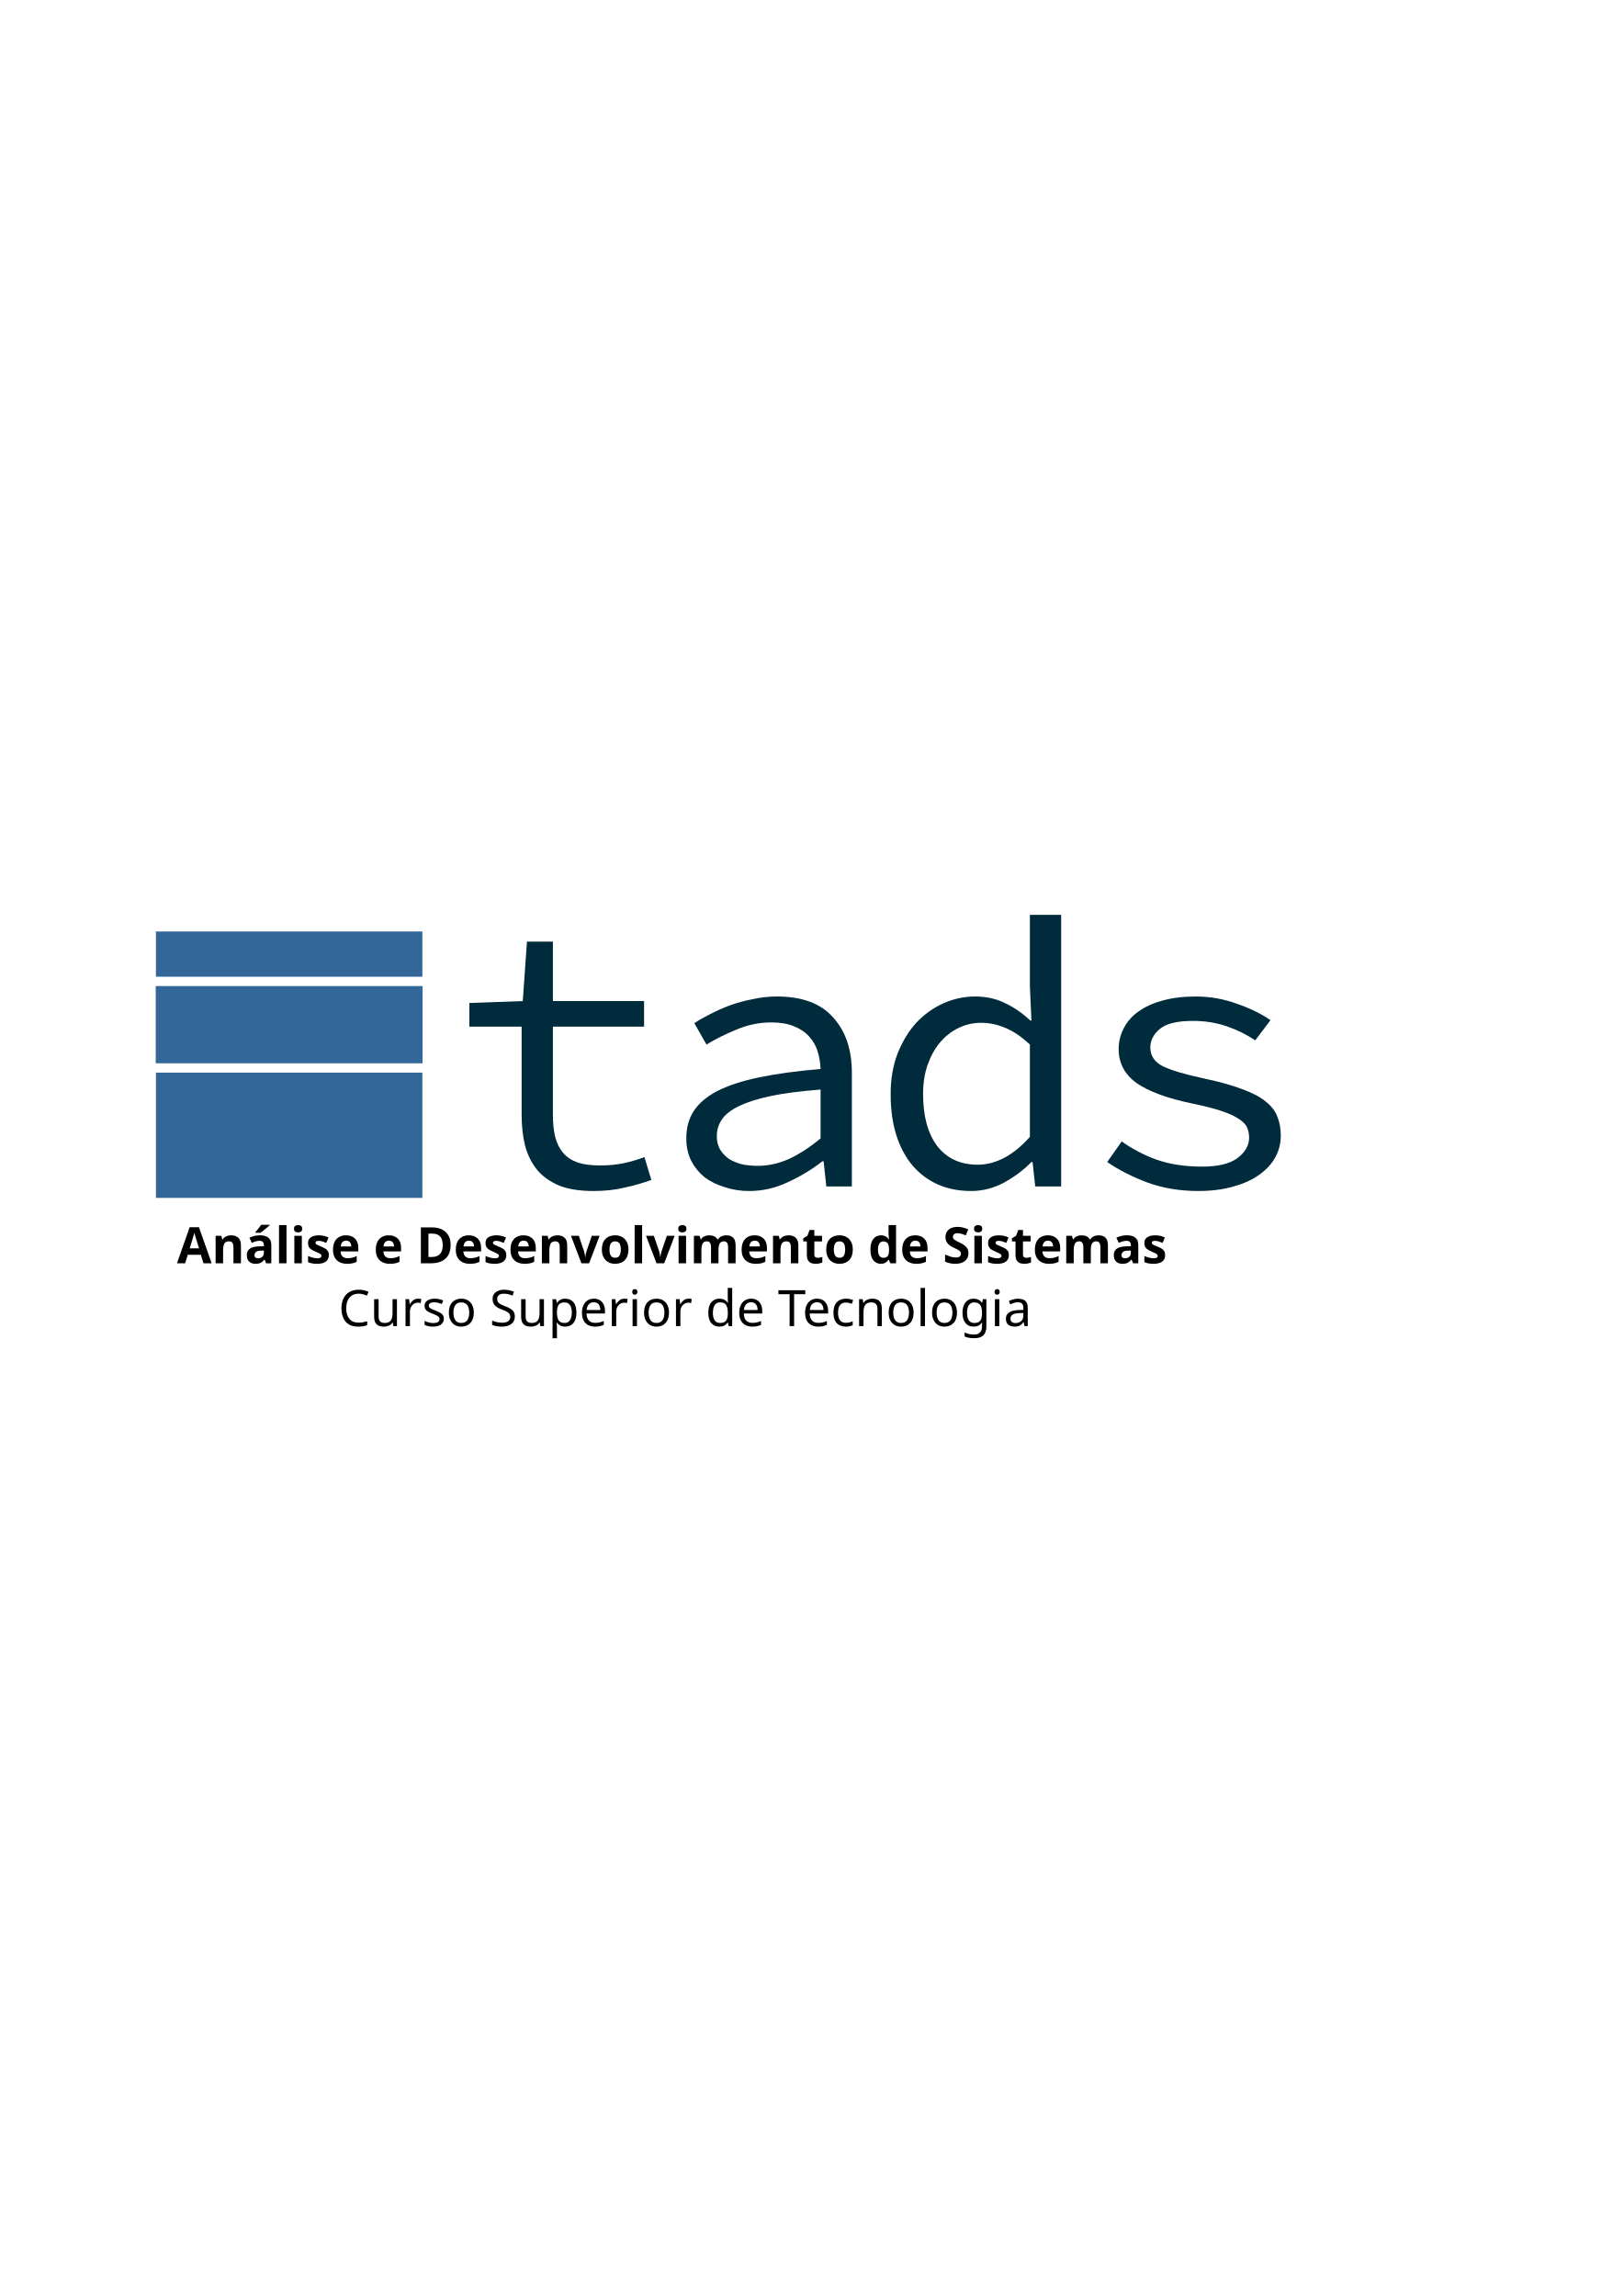
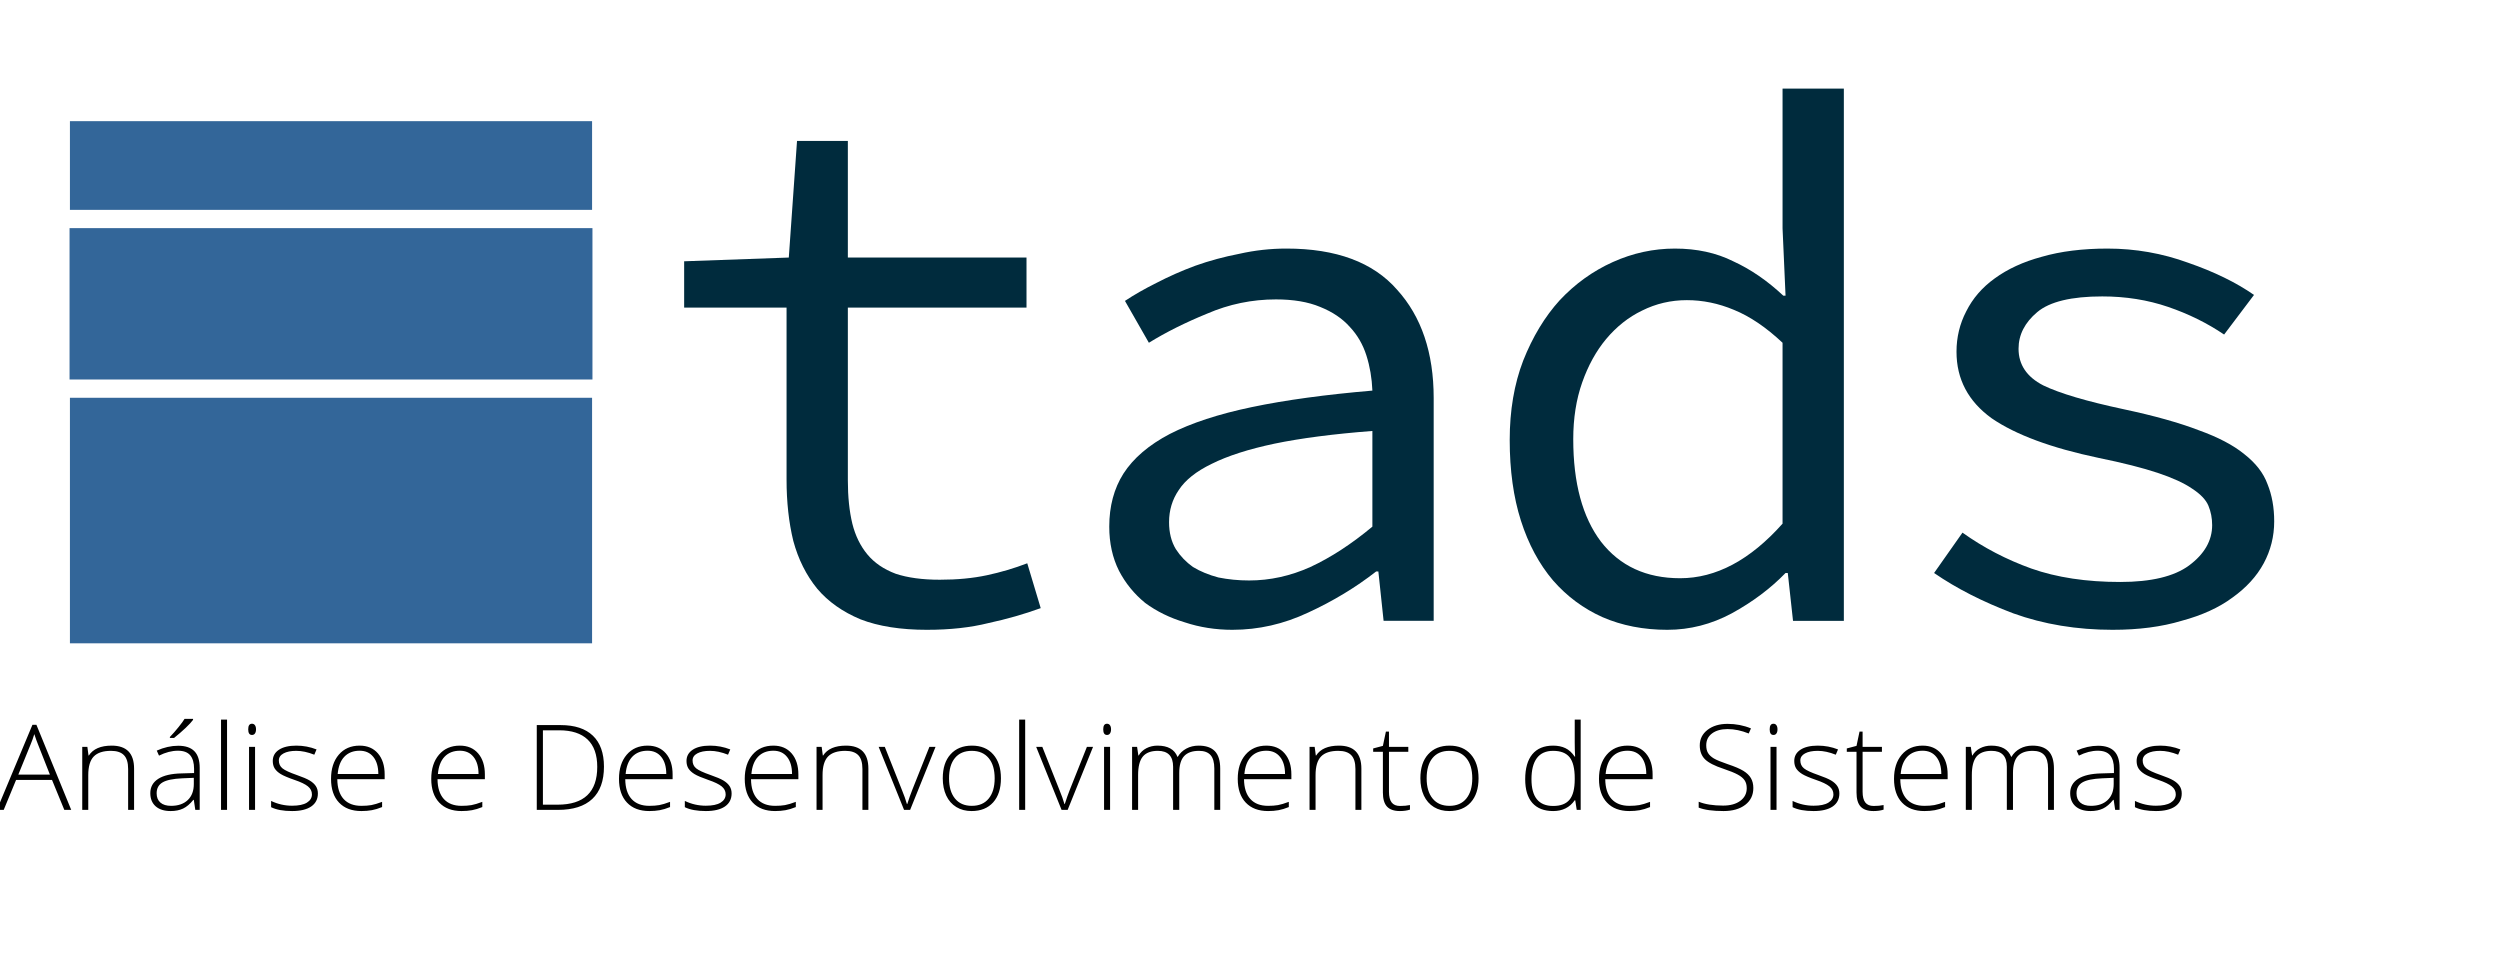
- <svg xmlns="http://www.w3.org/2000/svg" width="210mm" height="297mm" id="svg3717" version="1.1">
+ <svg xmlns="http://www.w3.org/2000/svg" width="165mm" height="64mm" id="svg3717" version="1.1">
  <defs id="defs3719" />
-   <g id="layer1">
-     <g transform="matrix(1.081782,0,0,1.081782,-675.6454,136.2365)" id="text3706" style="font-size:172.37px;font-style:normal;font-variant:normal;font-weight:normal;font-stretch:normal;text-align:start;line-height:125%;letter-spacing:0px;word-spacing:0px;writing-mode:lr-tb;text-anchor:start;fill:#002b3d;fill-opacity:1;stroke:none;font-family:Sans;-inkscape-font-specification:Source Code Pro Semi-Light">
-       <path id="path3711" style="font-variant:normal;font-stretch:normal;fill:#002b3d;font-family:Source Code Pro;-inkscape-font-specification:Source Code Pro Semi-Light" d="m 892.677,412.33 c -6.09,-1e-5 -11.204,-0.804 -15.341,-2.413 -4.137,-1.724 -7.469,-4.079 -9.997,-7.067 -2.528,-3.103 -4.367,-6.78 -5.516,-11.032 -1.034,-4.252 -1.551,-8.963 -1.551,-14.134 l 0,-39.645 -23.615,0 0,-10.687 24.132,-0.862 1.896,-26.89 11.721,0 0,26.89 41.196,0 0,11.549 -41.196,0 0,39.817 c -5e-5,3.792 0.345,7.125 1.034,9.997 0.689,2.758 1.839,5.114 3.447,7.067 1.609,1.954 3.792,3.447 6.55,4.482 2.758,0.919 6.148,1.379 10.17,1.379 4.022,10e-6 7.642,-0.345 10.859,-1.034 3.217,-0.689 6.32,-1.609 9.308,-2.758 l 3.103,10.342 c -3.792,1.379 -7.814,2.528 -12.066,3.447 -4.137,1.034 -8.848,1.551 -14.134,1.551" />
-       <path id="path3713" style="font-variant:normal;font-stretch:normal;fill:#002b3d;font-family:Source Code Pro;-inkscape-font-specification:Source Code Pro Semi-Light" d="m 963.126,412.33 c -3.907,-1e-5 -7.584,-0.575 -11.032,-1.724 -3.447,-1.034 -6.493,-2.528 -9.136,-4.482 -2.528,-2.068 -4.539,-4.539 -6.033,-7.412 -1.494,-2.988 -2.241,-6.378 -2.241,-10.17 -10e-6,-4.711 1.092,-8.791 3.275,-12.238 2.298,-3.562 5.861,-6.607 10.687,-9.136 4.941,-2.528 11.261,-4.596 18.961,-6.205 7.699,-1.609 16.95,-2.873 27.752,-3.792 -0.115,-2.873 -0.575,-5.573 -1.379,-8.101 -0.804,-2.528 -2.069,-4.711 -3.792,-6.55 -1.724,-1.953 -4.022,-3.505 -6.895,-4.654 -2.758,-1.149 -6.148,-1.724 -10.17,-1.724 -5.516,7e-5 -10.802,1.092 -15.858,3.275 -5.056,2.069 -9.538,4.309 -13.445,6.722 l -5.516,-9.653 c 2.068,-1.379 4.482,-2.758 7.24,-4.137 2.873,-1.494 5.861,-2.815 8.963,-3.965 3.218,-1.149 6.607,-2.068 10.17,-2.758 3.562,-0.804 7.182,-1.207 10.859,-1.207 11.491,8e-5 19.995,3.16 25.511,9.48 5.631,6.205 8.446,14.537 8.446,24.994 l 0,51.366 -11.549,0 -1.207,-11.376 -0.517,0 c -4.712,3.677 -9.94,6.837 -15.686,9.48 -5.631,2.643 -11.434,3.965 -17.409,3.965 m 3.792,-11.376 c 4.826,10e-6 9.538,-1.034 14.134,-3.103 4.711,-2.183 9.48,-5.286 14.307,-9.308 l 0,-22.063 c -8.963,0.69 -16.49,1.666 -22.58,2.93 -5.976,1.264 -10.802,2.815 -14.479,4.654 -3.562,1.724 -6.09,3.735 -7.584,6.033 -1.494,2.183 -2.241,4.654 -2.241,7.412 -3e-5,2.413 0.517,4.482 1.551,6.205 1.034,1.609 2.356,2.988 3.965,4.137 1.724,1.034 3.677,1.839 5.861,2.413 2.298,0.46 4.654,0.689 7.067,0.689" />
-       <path id="path3715" style="font-variant:normal;font-stretch:normal;fill:#002b3d;font-family:Source Code Pro;-inkscape-font-specification:Source Code Pro Semi-Light" d="m 1063.394,412.33 c -5.516,-1e-5 -10.515,-0.977 -14.996,-2.93 -4.367,-1.954 -8.159,-4.769 -11.376,-8.446 -3.218,-3.792 -5.688,-8.389 -7.412,-13.79 -1.724,-5.401 -2.586,-11.606 -2.586,-18.616 0,-6.78 1.034,-12.87 3.103,-18.271 2.183,-5.516 4.999,-10.17 8.446,-13.962 3.562,-3.792 7.642,-6.722 12.238,-8.791 4.596,-2.068 9.365,-3.103 14.307,-3.103 5.056,8e-5 9.538,0.977 13.445,2.93 4.022,1.839 7.871,4.482 11.549,7.929 l 0.517,0 -0.689,-15.513 0,-32.233 14.134,0 0,122.727 -11.721,0 -1.207,-11.032 -0.517,0 c -3.447,3.562 -7.584,6.665 -12.411,9.308 -4.712,2.528 -9.653,3.792 -14.824,3.792 m 2.93,-11.894 c 8.274,10e-6 16.145,-4.194 23.615,-12.583 l 0,-41.713 c -3.792,-3.562 -7.527,-6.09 -11.204,-7.584 -3.562,-1.494 -7.182,-2.241 -10.859,-2.241 -3.677,7e-5 -7.125,0.804 -10.342,2.413 -3.103,1.494 -5.861,3.677 -8.274,6.55 -2.298,2.758 -4.137,6.09 -5.516,9.997 -1.379,3.907 -2.068,8.274 -2.068,13.1 0,10.112 2.126,17.984 6.378,23.615 4.367,5.631 10.457,8.446 18.271,8.446" />
-       <path id="path3717" style="font-variant:normal;font-stretch:normal;fill:#002b3d;font-family:Source Code Pro;-inkscape-font-specification:Source Code Pro Semi-Light" d="m 1166.076,412.33 c -8.274,-1e-5 -15.915,-1.264 -22.925,-3.792 -7.01,-2.643 -13.1,-5.746 -18.271,-9.308 l 6.55,-9.308 c 4.826,3.447 10.112,6.205 15.858,8.274 5.861,2.068 12.698,3.103 20.512,3.103 7.125,10e-6 12.411,-1.264 15.858,-3.792 3.562,-2.643 5.343,-5.746 5.343,-9.308 -10e-5,-1.609 -0.287,-3.103 -0.862,-4.482 -0.575,-1.379 -1.839,-2.7 -3.792,-3.965 -1.839,-1.264 -4.482,-2.471 -7.929,-3.62 -3.447,-1.149 -7.987,-2.298 -13.617,-3.447 -10.917,-2.298 -19.133,-5.343 -24.649,-9.136 -5.401,-3.907 -8.101,-9.021 -8.101,-15.341 0,-3.332 0.747,-6.435 2.241,-9.308 1.494,-2.988 3.677,-5.516 6.55,-7.584 2.988,-2.183 6.607,-3.85 10.859,-4.999 4.367,-1.264 9.423,-1.896 15.169,-1.896 6.435,8e-5 12.64,1.092 18.616,3.275 5.975,2.069 11.032,4.539 15.168,7.412 l -6.895,9.136 c -3.907,-2.643 -8.216,-4.769 -12.928,-6.378 -4.712,-1.609 -9.768,-2.413 -15.168,-2.413 -7.125,8e-5 -12.123,1.207 -14.996,3.62 -2.873,2.413 -4.309,5.229 -4.309,8.446 -1e-4,3.677 1.896,6.493 5.688,8.446 3.792,1.839 9.997,3.677 18.616,5.516 7.01,1.494 12.755,3.103 17.237,4.826 4.481,1.609 7.986,3.447 10.514,5.516 2.643,2.068 4.424,4.367 5.343,6.895 1.034,2.528 1.551,5.401 1.551,8.618 -10e-5,3.447 -0.804,6.665 -2.413,9.653 -1.609,2.988 -4.022,5.631 -7.239,7.929 -3.103,2.298 -7.01,4.079 -11.721,5.343 -4.597,1.379 -9.883,2.068 -15.858,2.068" />
+   <g id="layer1" transform="translate(0,-825.5911)">
+     <g transform="matrix(1.081782,0,0,1.081782,-734.4209,536.6455)" id="text3706" style="font-style:normal;font-variant:normal;font-weight:normal;font-stretch:normal;font-size:172.37px;line-height:125%;font-family:Sans;-inkscape-font-specification:'Source Code Pro Semi-Light';text-align:start;letter-spacing:0px;word-spacing:0px;writing-mode:lr-tb;text-anchor:start;fill:#002b3d;fill-opacity:1;stroke:none">
+       <path id="path3711" style="font-variant:normal;font-stretch:normal;font-family:'Source Code Pro';-inkscape-font-specification:'Source Code Pro Semi-Light';fill:#002b3d" d="m 892.677,412.33 c -6.09,-1e-5 -11.204,-0.804 -15.341,-2.413 -4.137,-1.724 -7.469,-4.079 -9.997,-7.067 -2.528,-3.103 -4.367,-6.78 -5.516,-11.032 -1.034,-4.252 -1.551,-8.963 -1.551,-14.134 l 0,-39.645 -23.615,0 0,-10.687 24.132,-0.862 1.896,-26.89 11.721,0 0,26.89 41.196,0 0,11.549 -41.196,0 0,39.817 c -5e-5,3.792 0.345,7.125 1.034,9.997 0.689,2.758 1.839,5.114 3.447,7.067 1.609,1.954 3.792,3.447 6.55,4.482 2.758,0.919 6.148,1.379 10.17,1.379 4.022,10e-6 7.642,-0.345 10.859,-1.034 3.217,-0.689 6.32,-1.609 9.308,-2.758 l 3.103,10.342 c -3.792,1.379 -7.814,2.528 -12.066,3.447 -4.137,1.034 -8.848,1.551 -14.134,1.551" />
+       <path id="path3713" style="font-variant:normal;font-stretch:normal;font-family:'Source Code Pro';-inkscape-font-specification:'Source Code Pro Semi-Light';fill:#002b3d" d="m 963.126,412.33 c -3.907,-1e-5 -7.584,-0.575 -11.032,-1.724 -3.447,-1.034 -6.493,-2.528 -9.136,-4.482 -2.528,-2.068 -4.539,-4.539 -6.033,-7.412 -1.494,-2.988 -2.241,-6.378 -2.241,-10.17 -10e-6,-4.711 1.092,-8.791 3.275,-12.238 2.298,-3.562 5.861,-6.607 10.687,-9.136 4.941,-2.528 11.261,-4.596 18.961,-6.205 7.699,-1.609 16.95,-2.873 27.752,-3.792 -0.115,-2.873 -0.575,-5.573 -1.379,-8.101 -0.804,-2.528 -2.069,-4.711 -3.792,-6.55 -1.724,-1.953 -4.022,-3.505 -6.895,-4.654 -2.758,-1.149 -6.148,-1.724 -10.17,-1.724 -5.516,7e-5 -10.802,1.092 -15.858,3.275 -5.056,2.069 -9.538,4.309 -13.445,6.722 l -5.516,-9.653 c 2.068,-1.379 4.482,-2.758 7.24,-4.137 2.873,-1.494 5.861,-2.815 8.963,-3.965 3.218,-1.149 6.607,-2.068 10.17,-2.758 3.562,-0.804 7.182,-1.207 10.859,-1.207 11.491,8e-5 19.995,3.16 25.511,9.48 5.631,6.205 8.446,14.537 8.446,24.994 l 0,51.366 -11.549,0 -1.207,-11.376 -0.517,0 c -4.712,3.677 -9.94,6.837 -15.686,9.48 -5.631,2.643 -11.434,3.965 -17.409,3.965 m 3.792,-11.376 c 4.826,10e-6 9.538,-1.034 14.134,-3.103 4.711,-2.183 9.48,-5.286 14.307,-9.308 l 0,-22.063 c -8.963,0.69 -16.49,1.666 -22.58,2.93 -5.976,1.264 -10.802,2.815 -14.479,4.654 -3.562,1.724 -6.09,3.735 -7.584,6.033 -1.494,2.183 -2.241,4.654 -2.241,7.412 -3e-5,2.413 0.517,4.482 1.551,6.205 1.034,1.609 2.356,2.988 3.965,4.137 1.724,1.034 3.677,1.839 5.861,2.413 2.298,0.46 4.654,0.689 7.067,0.689" />
+       <path id="path3715" style="font-variant:normal;font-stretch:normal;font-family:'Source Code Pro';-inkscape-font-specification:'Source Code Pro Semi-Light';fill:#002b3d" d="m 1063.394,412.33 c -5.516,-1e-5 -10.515,-0.977 -14.996,-2.93 -4.367,-1.954 -8.159,-4.769 -11.376,-8.446 -3.218,-3.792 -5.688,-8.389 -7.412,-13.79 -1.724,-5.401 -2.586,-11.606 -2.586,-18.616 0,-6.78 1.034,-12.87 3.103,-18.271 2.183,-5.516 4.999,-10.17 8.446,-13.962 3.562,-3.792 7.642,-6.722 12.238,-8.791 4.596,-2.068 9.365,-3.103 14.307,-3.103 5.056,8e-5 9.538,0.977 13.445,2.93 4.022,1.839 7.871,4.482 11.549,7.929 l 0.517,0 -0.689,-15.513 0,-32.233 14.134,0 0,122.727 -11.721,0 -1.207,-11.032 -0.517,0 c -3.447,3.562 -7.584,6.665 -12.411,9.308 -4.712,2.528 -9.653,3.792 -14.824,3.792 m 2.93,-11.894 c 8.274,10e-6 16.145,-4.194 23.615,-12.583 l 0,-41.713 c -3.792,-3.562 -7.527,-6.09 -11.204,-7.584 -3.562,-1.494 -7.182,-2.241 -10.859,-2.241 -3.677,7e-5 -7.125,0.804 -10.342,2.413 -3.103,1.494 -5.861,3.677 -8.274,6.55 -2.298,2.758 -4.137,6.09 -5.516,9.997 -1.379,3.907 -2.068,8.274 -2.068,13.1 0,10.112 2.126,17.984 6.378,23.615 4.367,5.631 10.457,8.446 18.271,8.446" />
+       <path id="path3717" style="font-variant:normal;font-stretch:normal;font-family:'Source Code Pro';-inkscape-font-specification:'Source Code Pro Semi-Light';fill:#002b3d" d="m 1166.076,412.33 c -8.274,-1e-5 -15.915,-1.264 -22.925,-3.792 -7.01,-2.643 -13.1,-5.746 -18.271,-9.308 l 6.55,-9.308 c 4.826,3.447 10.112,6.205 15.858,8.274 5.861,2.068 12.698,3.103 20.512,3.103 7.125,10e-6 12.411,-1.264 15.858,-3.792 3.562,-2.643 5.343,-5.746 5.343,-9.308 -10e-5,-1.609 -0.287,-3.103 -0.862,-4.482 -0.575,-1.379 -1.839,-2.7 -3.792,-3.965 -1.839,-1.264 -4.482,-2.471 -7.929,-3.62 -3.447,-1.149 -7.987,-2.298 -13.617,-3.447 -10.917,-2.298 -19.133,-5.343 -24.649,-9.136 -5.401,-3.907 -8.101,-9.021 -8.101,-15.341 0,-3.332 0.747,-6.435 2.241,-9.308 1.494,-2.988 3.677,-5.516 6.55,-7.584 2.988,-2.183 6.607,-3.85 10.859,-4.999 4.367,-1.264 9.423,-1.896 15.169,-1.896 6.435,8e-5 12.64,1.092 18.616,3.275 5.975,2.069 11.032,4.539 15.168,7.412 l -6.895,9.136 c -3.907,-2.643 -8.216,-4.769 -12.928,-6.378 -4.712,-1.609 -9.768,-2.413 -15.168,-2.413 -7.125,8e-5 -12.123,1.207 -14.996,3.62 -2.873,2.413 -4.309,5.229 -4.309,8.446 -1e-4,3.677 1.896,6.493 5.688,8.446 3.792,1.839 9.997,3.677 18.616,5.516 7.01,1.494 12.755,3.103 17.237,4.826 4.481,1.609 7.986,3.447 10.514,5.516 2.643,2.068 4.424,4.367 5.343,6.895 1.034,2.528 1.551,5.401 1.551,8.618 -10e-5,3.447 -0.804,6.665 -2.413,9.653 -1.609,2.988 -4.022,5.631 -7.239,7.929 -3.103,2.298 -7.01,4.079 -11.721,5.343 -4.597,1.379 -9.883,2.068 -15.858,2.068" />
    </g>
-     <text id="text3730" y="617.622" x="350.863" style="font-size:24.578px;font-style:normal;font-variant:normal;font-stretch:normal;text-align:center;line-height:125%;letter-spacing:0px;word-spacing:0px;writing-mode:lr-tb;text-anchor:middle;fill:#000000;fill-opacity:1;stroke:none;font-family:Source Code Pro;-inkscape-font-specification:Source Code Pro Semi-Light" xml:space="preserve">
-       <tspan id="tspan4540" style="font-weight:bold" y="617.622" x="350.863">Análise e Desenvolvimento de Sistemas</tspan>
-       <tspan style="font-weight:normal" y="648.345" x="350.863" id="tspan4579">Curso Superior de Tecnologia</tspan>
+     <path style="font-style:normal;font-variant:normal;font-stretch:normal;font-size:144px;line-height:125%;font-family:'Source Code Pro';-inkscape-font-specification:'Source Code Pro Semi-Light';text-align:start;letter-spacing:0px;word-spacing:0px;writing-mode:lr-tb;text-anchor:start;fill:#336699;fill-opacity:1;stroke:none" d="m 17.443,855.815 0,22.125 130.25,0 0,-22.125 z" id="path4547" />
+     <path style="font-style:normal;font-variant:normal;font-stretch:normal;font-size:144px;line-height:125%;font-family:'Source Code Pro';-inkscape-font-specification:'Source Code Pro Semi-Light';text-align:start;letter-spacing:0px;word-spacing:0px;writing-mode:lr-tb;text-anchor:start;fill:#336699;fill-opacity:1;stroke:none" d="m 17.443,924.815 0,61.25 130.25,0 0,-61.25 z" id="rect3744" />
+     <path style="font-style:normal;font-variant:normal;font-stretch:normal;font-size:144px;line-height:125%;font-family:'Source Code Pro';-inkscape-font-specification:'Source Code Pro Semi-Light';text-align:start;letter-spacing:0px;word-spacing:0px;writing-mode:lr-tb;text-anchor:start;fill:#336699;fill-opacity:1;stroke:none" d="m 17.349,882.498 0,37.759 130.438,0 0,-37.759 z" id="rect3746" />
+     <text xml:space="preserve" style="font-style:normal;font-weight:normal;font-size:30.264px;line-height:125%;font-family:sans-serif;text-align:center;letter-spacing:0px;word-spacing:0px;text-anchor:middle;fill:#000000;fill-opacity:1;stroke:none;stroke-width:1px;stroke-linecap:butt;stroke-linejoin:miter;stroke-opacity:1" x="286.364" y="1049.835" id="text4324" transform="scale(1.021623,0.9788351)">
+       <tspan x="286.364" y="1049.835" style="font-style:normal;font-variant:normal;font-weight:300;font-stretch:normal;font-size:30.264px;line-height:125%;font-family:'Open Sans';-inkscape-font-specification:'Open Sans, Light';text-align:center;writing-mode:lr-tb;text-anchor:middle" id="tspan3371">Análise e Desenvolvimento de Sistemas</tspan>
    </text>
-     <path style="font-size:144px;font-style:normal;font-variant:normal;font-stretch:normal;text-align:start;line-height:125%;letter-spacing:0px;word-spacing:0px;writing-mode:lr-tb;text-anchor:start;fill:#336699;fill-opacity:1;stroke:none;font-family:Source Code Pro;-inkscape-font-specification:Source Code Pro Semi-Light" d="m 76.219,455.406 0,22.125 130.25,0 0,-22.125 z" id="path4547" />
-     <path style="font-size:144px;font-style:normal;font-variant:normal;font-stretch:normal;text-align:start;line-height:125%;letter-spacing:0px;word-spacing:0px;writing-mode:lr-tb;text-anchor:start;fill:#336699;fill-opacity:1;stroke:none;font-family:Source Code Pro;-inkscape-font-specification:Source Code Pro Semi-Light" d="m 76.219,524.406 0,61.25 130.25,0 0,-61.25 z" id="rect3744" />
-     <path style="font-size:144px;font-style:normal;font-variant:normal;font-stretch:normal;text-align:start;line-height:125%;letter-spacing:0px;word-spacing:0px;writing-mode:lr-tb;text-anchor:start;fill:#336699;fill-opacity:1;stroke:none;font-family:Source Code Pro;-inkscape-font-specification:Source Code Pro Semi-Light" d="m 76.125,482.089 0,37.759 130.438,0 0,-37.759 z" id="rect3746" />
  </g>
</svg>
